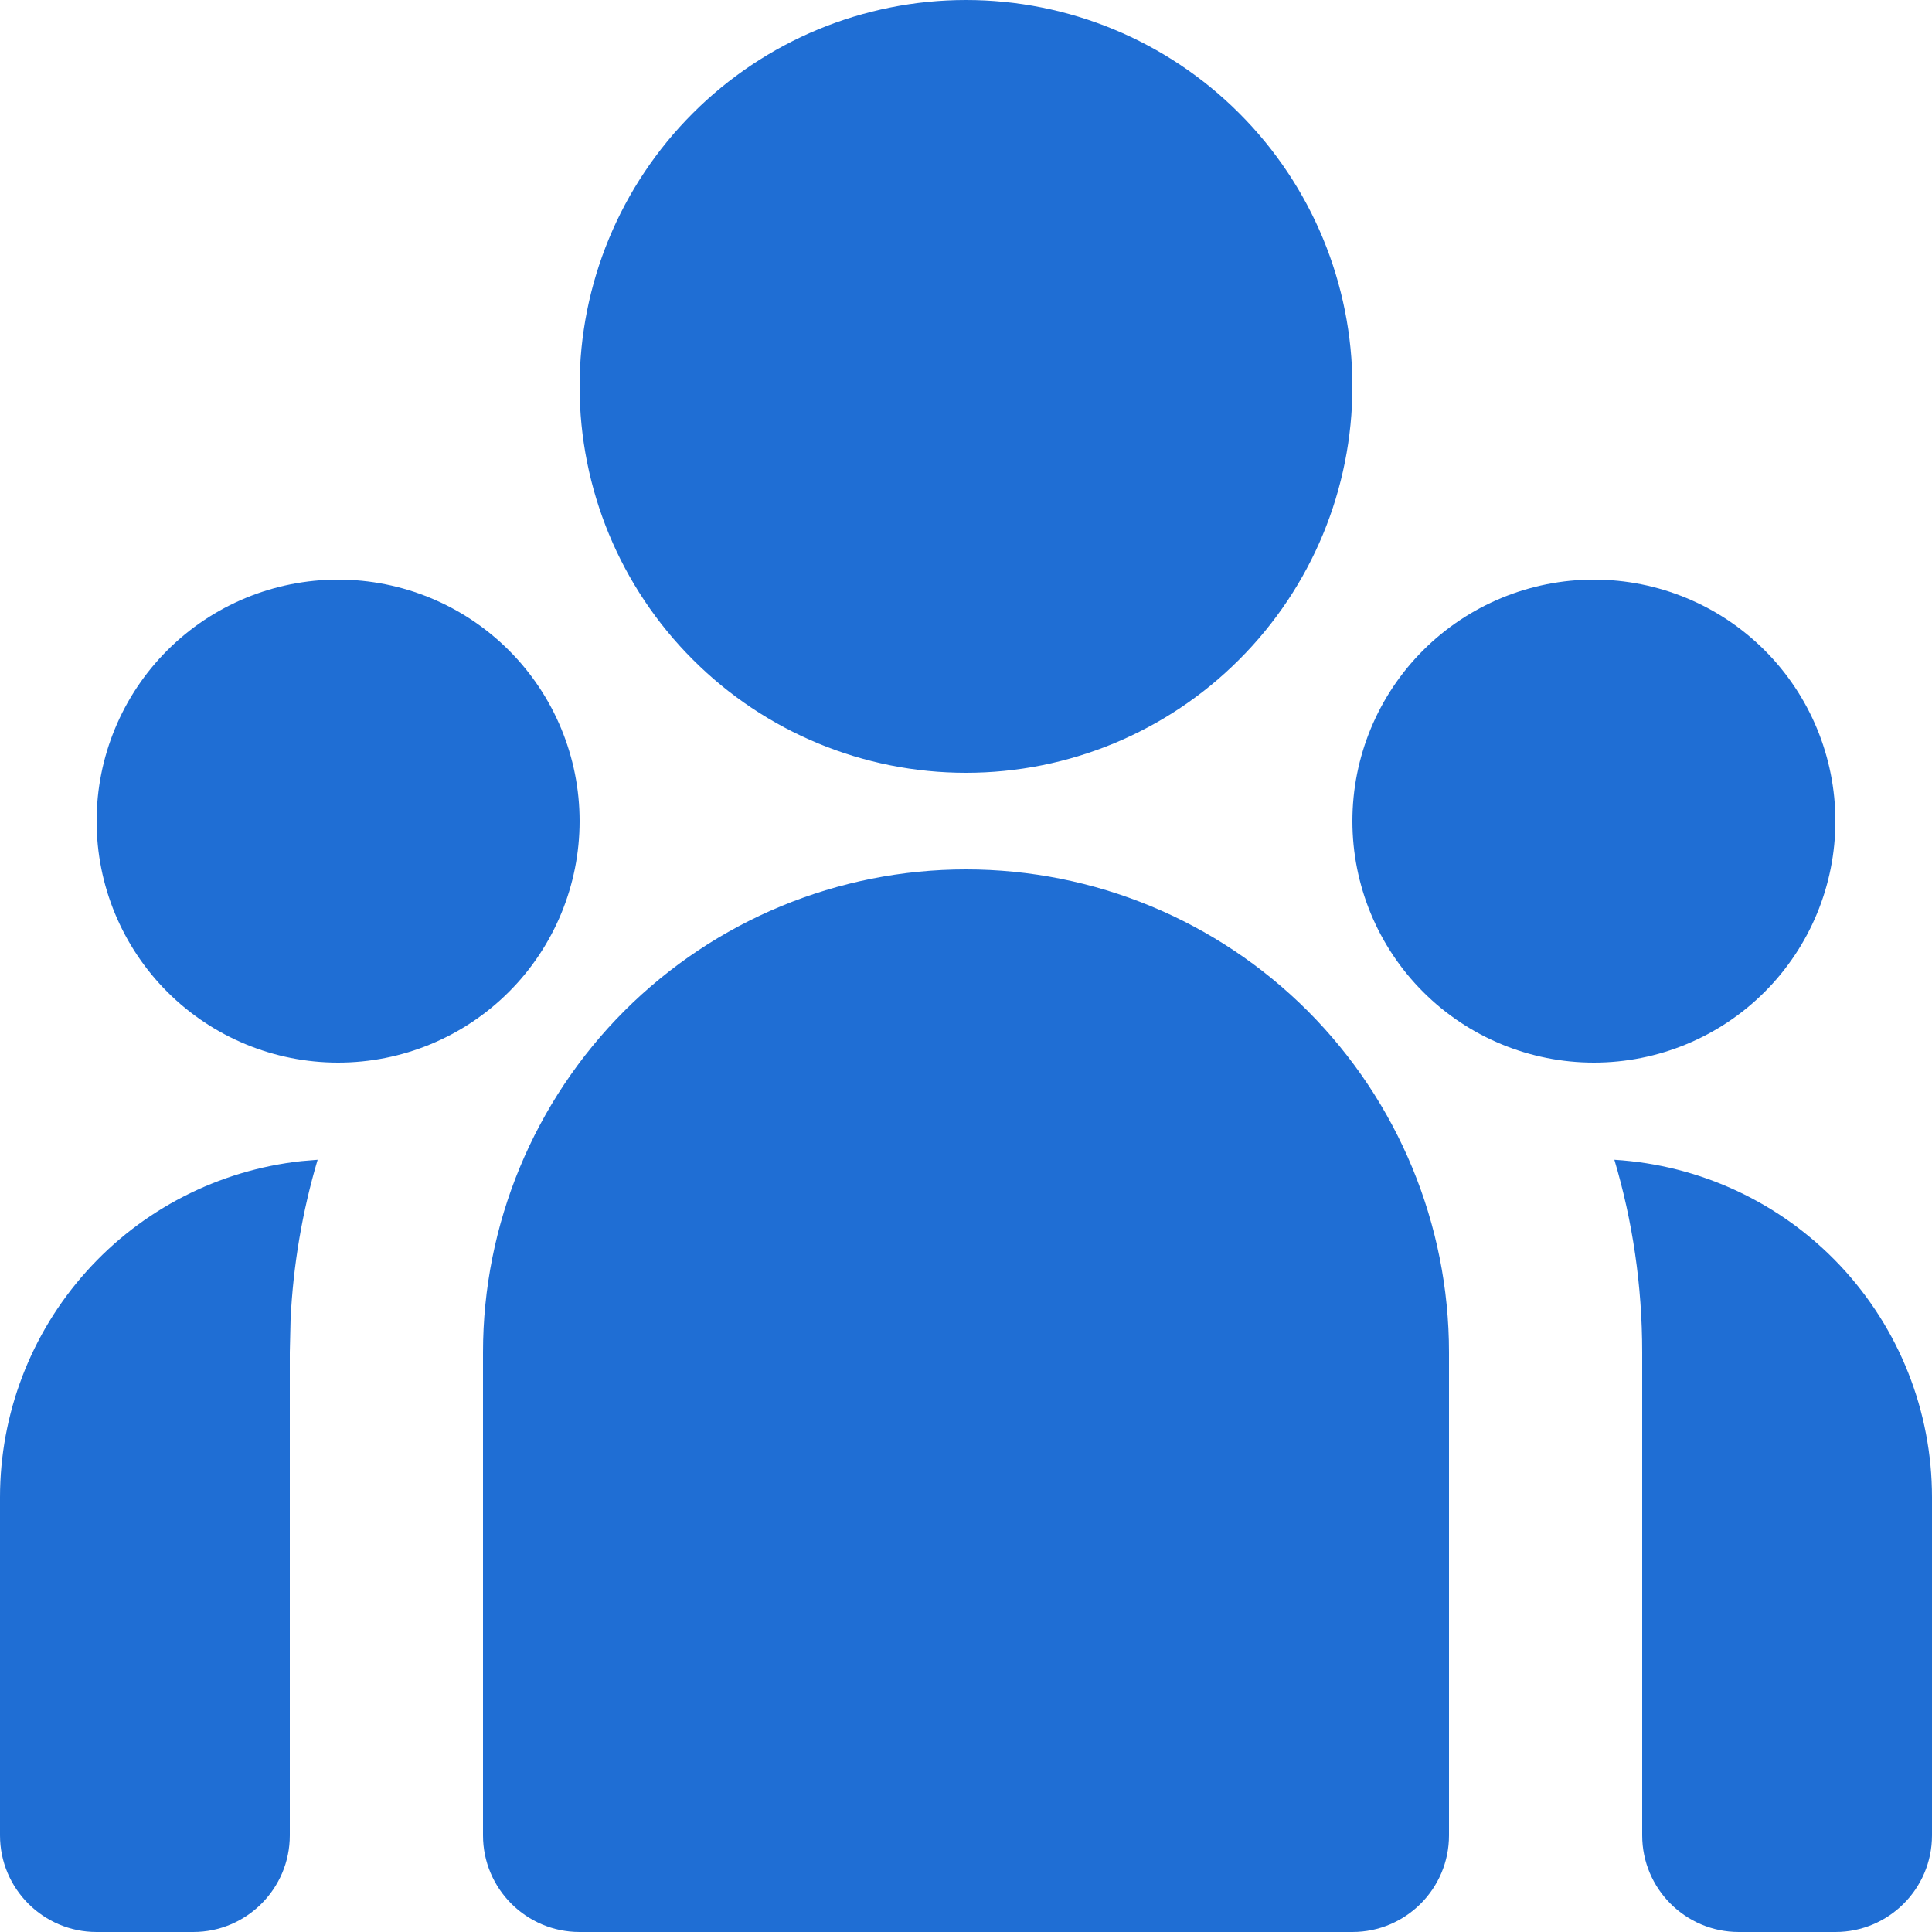
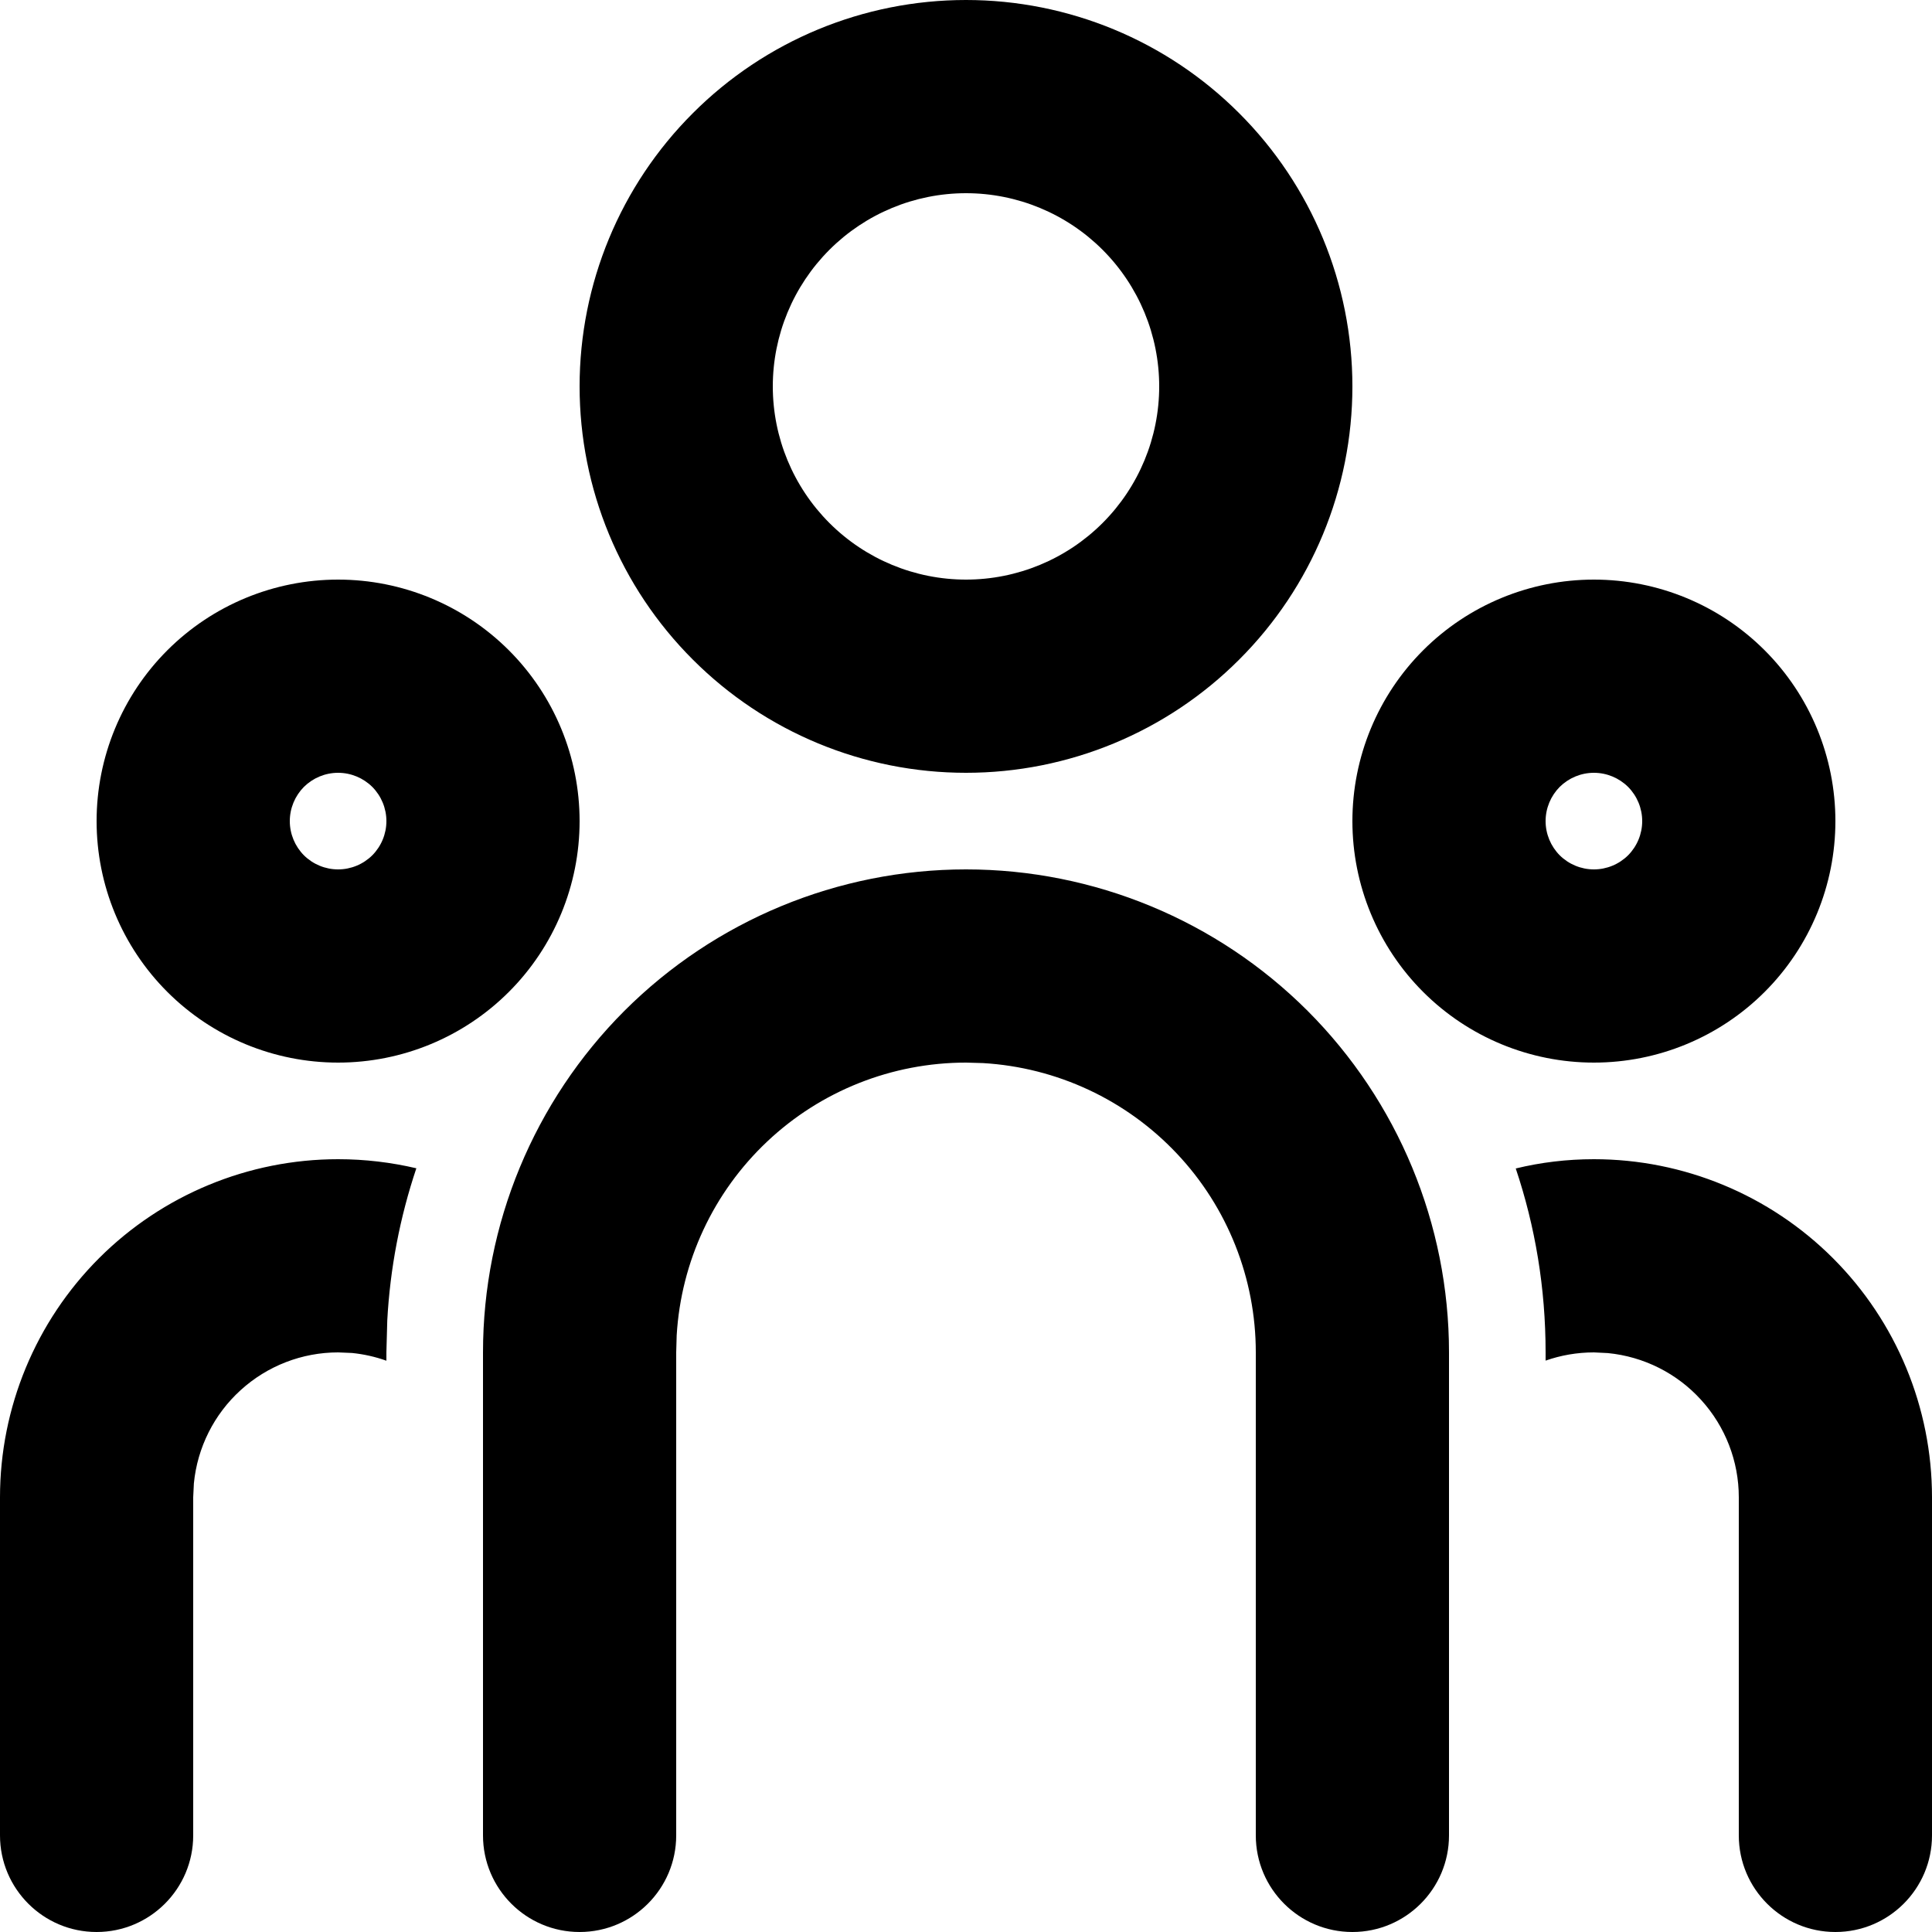
<svg xmlns="http://www.w3.org/2000/svg" width="20" height="20" viewBox="0 0 20 20" fill="none">
-   <path d="M10 9C11.326 9 12.598 9.527 13.536 10.464C14.473 11.402 15 12.674 15 14V19C15 19.552 14.552 20 14 20H6C5.448 20 5 19.552 5 19V14C5 12.674 5.527 11.402 6.464 10.464C7.402 9.527 8.674 9 10 9ZM3.288 12.006C3.129 12.543 3.035 13.097 3.008 13.656L3 14V19C3 19.552 2.552 20 2 20H1C0.448 20 9.13169e-08 19.552 9.13169e-08 19V15.5C-0 14.638 0.318 13.805 0.894 13.163C1.469 12.521 2.262 12.114 3.119 12.02L3.288 12.006ZM16.712 12.006C17.602 12.06 18.438 12.452 19.049 13.101C19.66 13.751 20 14.608 20 15.5V19C20 19.552 19.552 20 19 20H18C17.448 20 17 19.552 17 19V14C17 13.307 16.9 12.638 16.712 12.006ZM3.5 6C4.163 6 4.799 6.263 5.268 6.732C5.737 7.201 6 7.837 6 8.5C6 9.163 5.737 9.799 5.268 10.268C4.799 10.737 4.163 11 3.5 11C2.837 11 2.201 10.737 1.732 10.268C1.263 9.799 1 9.163 1 8.5C1 7.837 1.263 7.201 1.732 6.732C2.201 6.263 2.837 6 3.5 6ZM16.5 6C17.163 6 17.799 6.263 18.268 6.732C18.737 7.201 19 7.837 19 8.5C19 9.163 18.737 9.799 18.268 10.268C17.799 10.737 17.163 11 16.5 11C15.837 11 15.201 10.737 14.732 10.268C14.263 9.799 14 9.163 14 8.5C14 7.837 14.263 7.201 14.732 6.732C15.201 6.263 15.837 6 16.5 6ZM10 0C11.061 0 12.078 0.421 12.828 1.172C13.579 1.922 14 2.939 14 4C14 5.061 13.579 6.078 12.828 6.828C12.078 7.579 11.061 8 10 8C8.939 8 7.922 7.579 7.172 6.828C6.421 6.078 6 5.061 6 4C6 2.939 6.421 1.922 7.172 1.172C7.922 0.421 8.939 0 10 0Z" fill="#1F6ED4" />
+   <path d="M10 9C11.326 9 12.598 9.527 13.536 10.464C14.473 11.402 15 12.674 15 14V19C15 19.552 14.552 20 14 20C13.448 20 13 19.552 13 19V14C13 13.235 12.708 12.498 12.183 11.942C11.658 11.385 10.94 11.05 10.176 11.005L10 11C9.235 11 8.498 11.292 7.942 11.817C7.385 12.342 7.05 13.06 7.005 13.824L7 14V19C7 19.552 6.552 20 6 20C5.448 20 5 19.552 5 19V14C5 12.674 5.527 11.402 6.464 10.464C7.402 9.527 8.674 9 10 9ZM3.5 12C3.779 12 4.05 12.033 4.31 12.094C4.139 12.603 4.038 13.133 4.009 13.669L4 14V14.086C3.885 14.045 3.765 14.018 3.644 14.006L3.5 14C3.127 14 2.768 14.139 2.492 14.39C2.216 14.64 2.043 14.985 2.007 15.356L2 15.5V19C2 19.552 1.552 20 1 20C0.448 20 0 19.552 0 19V15.5C0 14.572 0.369 13.681 1.025 13.025C1.681 12.369 2.572 12 3.5 12ZM16.5 12C17.428 12 18.319 12.369 18.975 13.025C19.631 13.681 20 14.572 20 15.5V19C20 19.552 19.552 20 19 20C18.448 20 18 19.552 18 19V15.5C18 15.127 17.861 14.768 17.61 14.492C17.36 14.216 17.015 14.043 16.644 14.007L16.5 14C16.325 14 16.157 14.03 16 14.085V14C16 13.334 15.892 12.694 15.691 12.096C15.95 12.033 16.221 12 16.5 12ZM3.5 6C4.163 6 4.799 6.263 5.268 6.732C5.737 7.201 6 7.837 6 8.5C6 9.163 5.737 9.799 5.268 10.268C4.799 10.737 4.163 11 3.5 11C2.837 11 2.201 10.737 1.732 10.268C1.263 9.799 1 9.163 1 8.5C1 7.837 1.263 7.201 1.732 6.732C2.201 6.263 2.837 6 3.5 6ZM16.5 6C17.163 6 17.799 6.263 18.268 6.732C18.737 7.201 19 7.837 19 8.5C19 9.163 18.737 9.799 18.268 10.268C17.799 10.737 17.163 11 16.5 11C15.837 11 15.201 10.737 14.732 10.268C14.263 9.799 14 9.163 14 8.5C14 7.837 14.263 7.201 14.732 6.732C15.201 6.263 15.837 6 16.5 6ZM3.5 8C3.367 8 3.24 8.053 3.146 8.146C3.053 8.24 3 8.367 3 8.5C3 8.633 3.053 8.76 3.146 8.854C3.24 8.947 3.367 9 3.5 9C3.633 9 3.76 8.947 3.854 8.854C3.947 8.76 4 8.633 4 8.5C4 8.367 3.947 8.24 3.854 8.146C3.76 8.053 3.633 8 3.5 8ZM16.5 8C16.367 8 16.24 8.053 16.146 8.146C16.053 8.24 16 8.367 16 8.5C16 8.633 16.053 8.76 16.146 8.854C16.24 8.947 16.367 9 16.5 9C16.633 9 16.76 8.947 16.854 8.854C16.947 8.76 17 8.633 17 8.5C17 8.367 16.947 8.24 16.854 8.146C16.76 8.053 16.633 8 16.5 8ZM10 0C11.061 0 12.078 0.421 12.828 1.172C13.579 1.922 14 2.939 14 4C14 5.061 13.579 6.078 12.828 6.828C12.078 7.579 11.061 8 10 8C8.939 8 7.922 7.579 7.172 6.828C6.421 6.078 6 5.061 6 4C6 2.939 6.421 1.922 7.172 1.172C7.922 0.421 8.939 0 10 0ZM10 2C9.47 2 8.961 2.211 8.586 2.586C8.211 2.961 8 3.47 8 4C8 4.53 8.211 5.039 8.586 5.414C8.961 5.789 9.47 6 10 6C10.53 6 11.039 5.789 11.414 5.414C11.789 5.039 12 4.53 12 4C12 3.47 11.789 2.961 11.414 2.586C11.039 2.211 10.53 2 10 2Z" fill="black" />
</svg>
